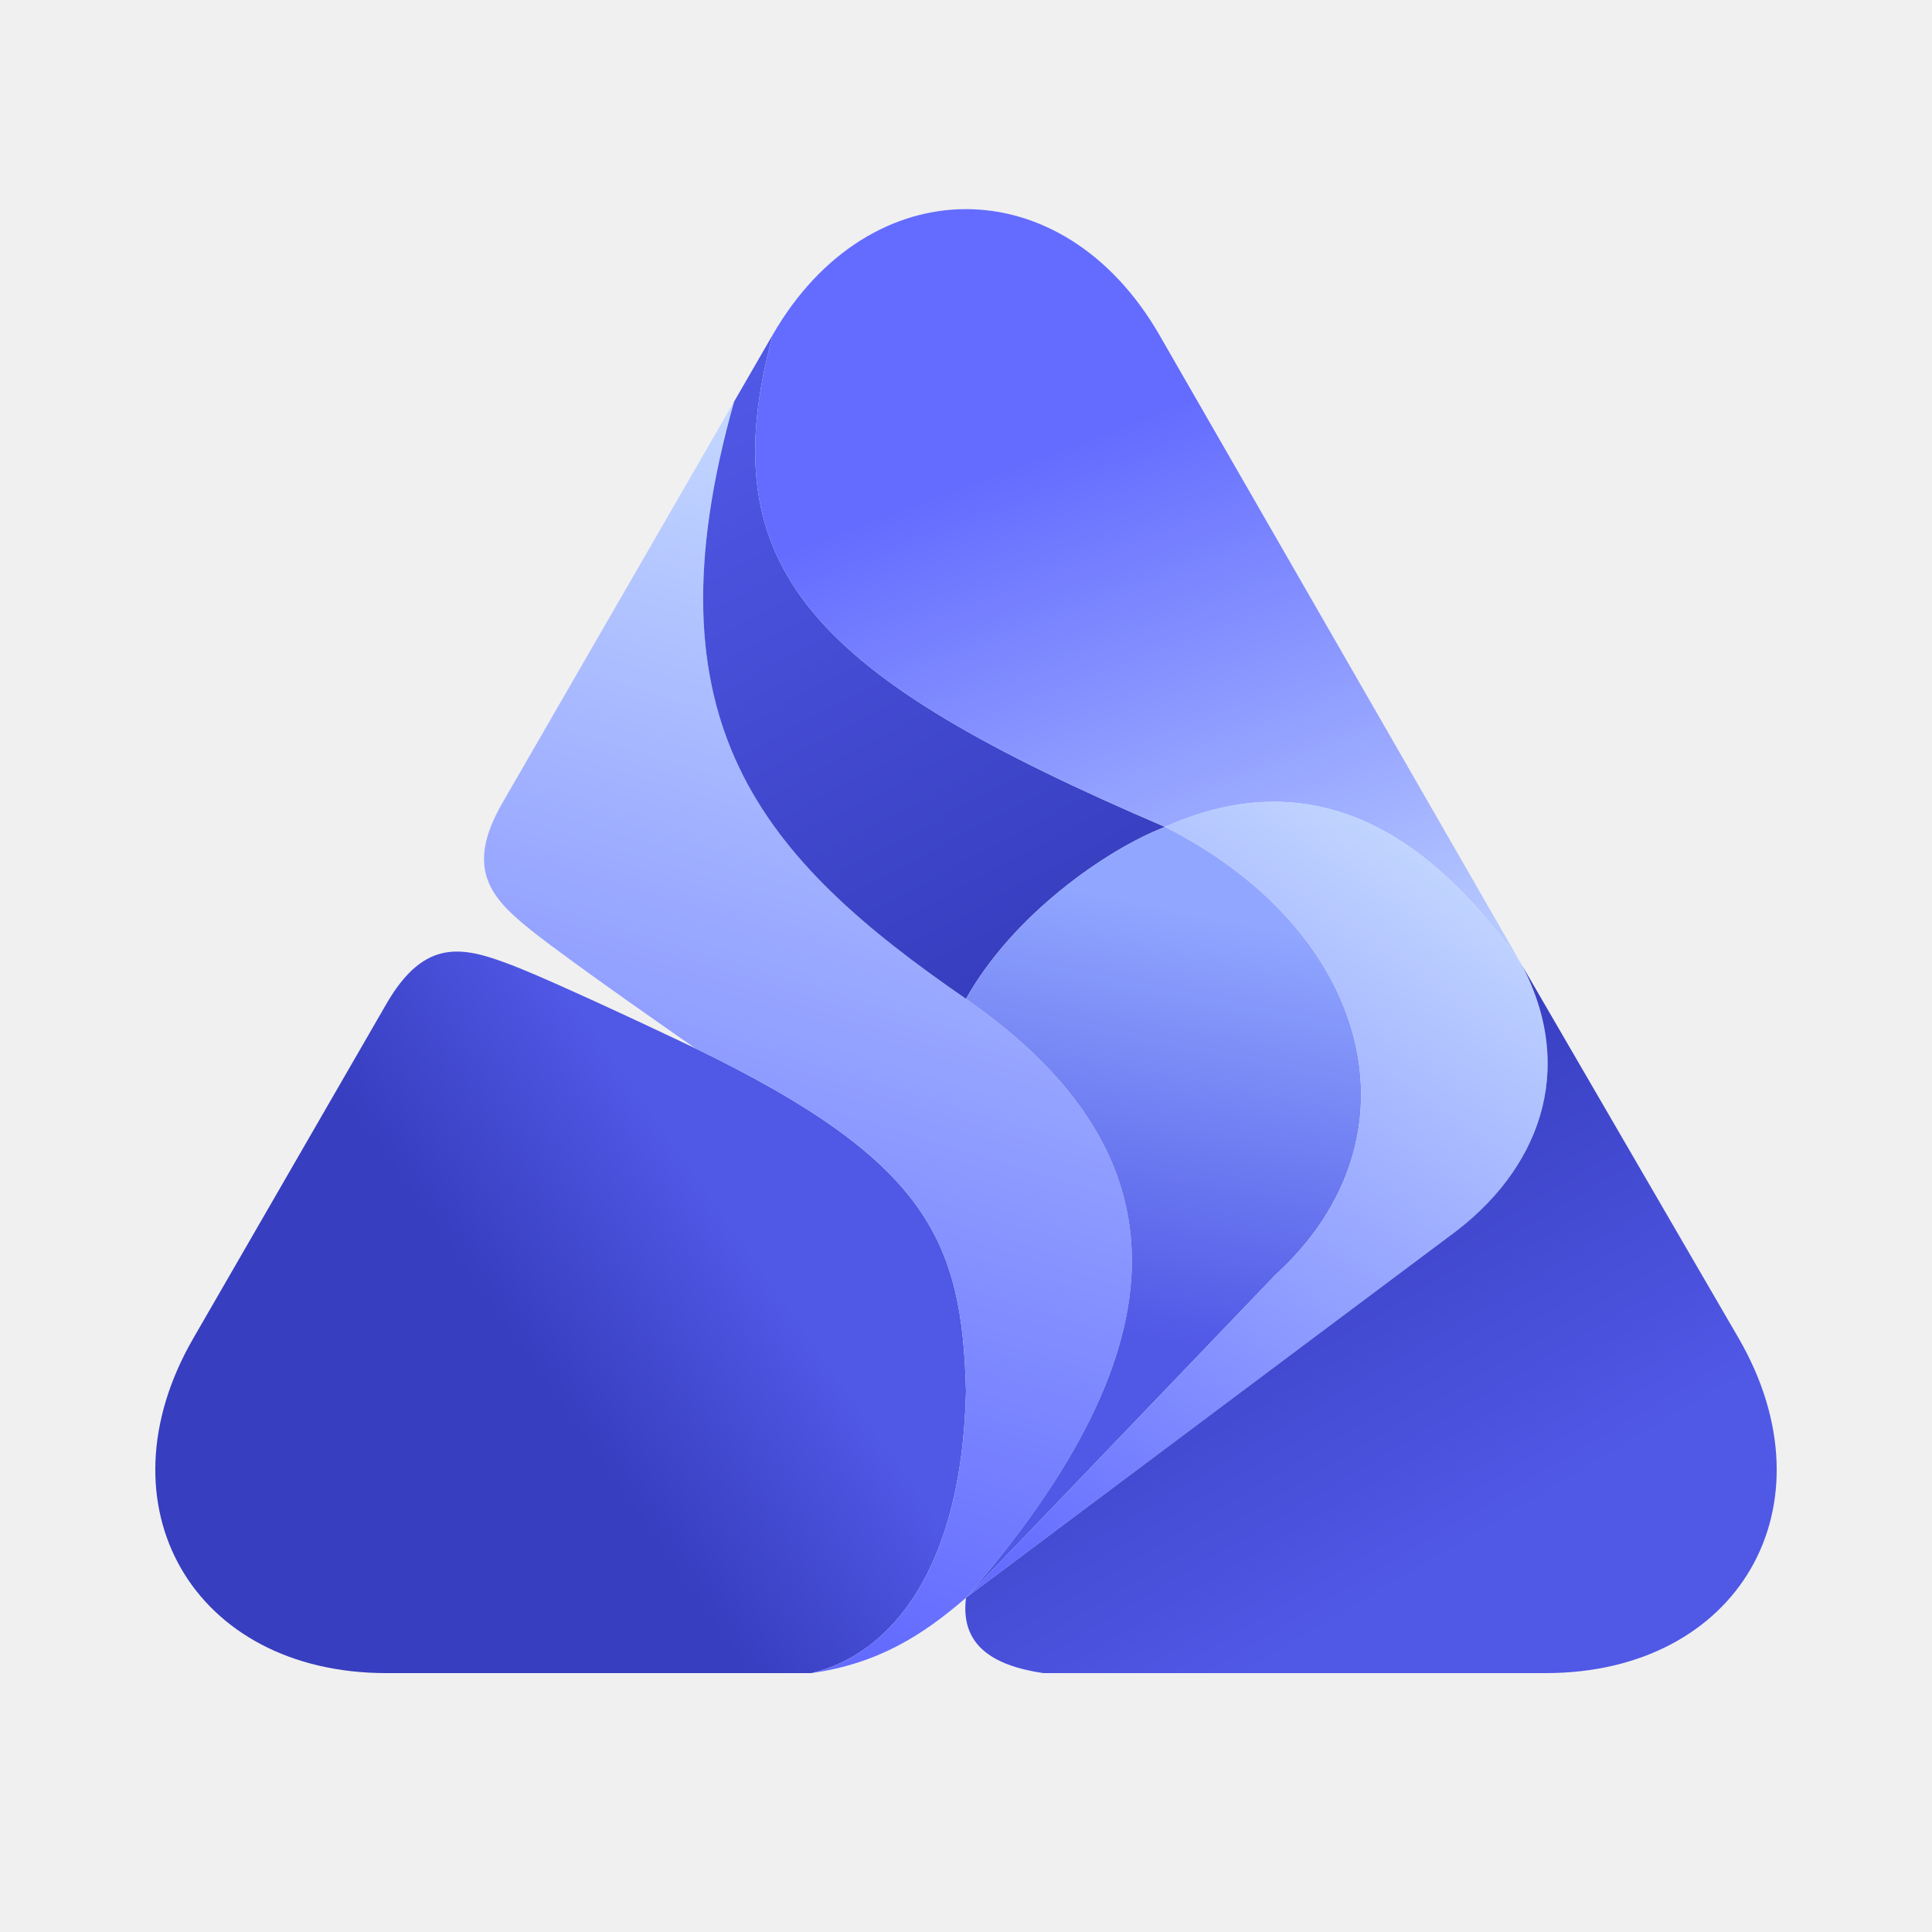
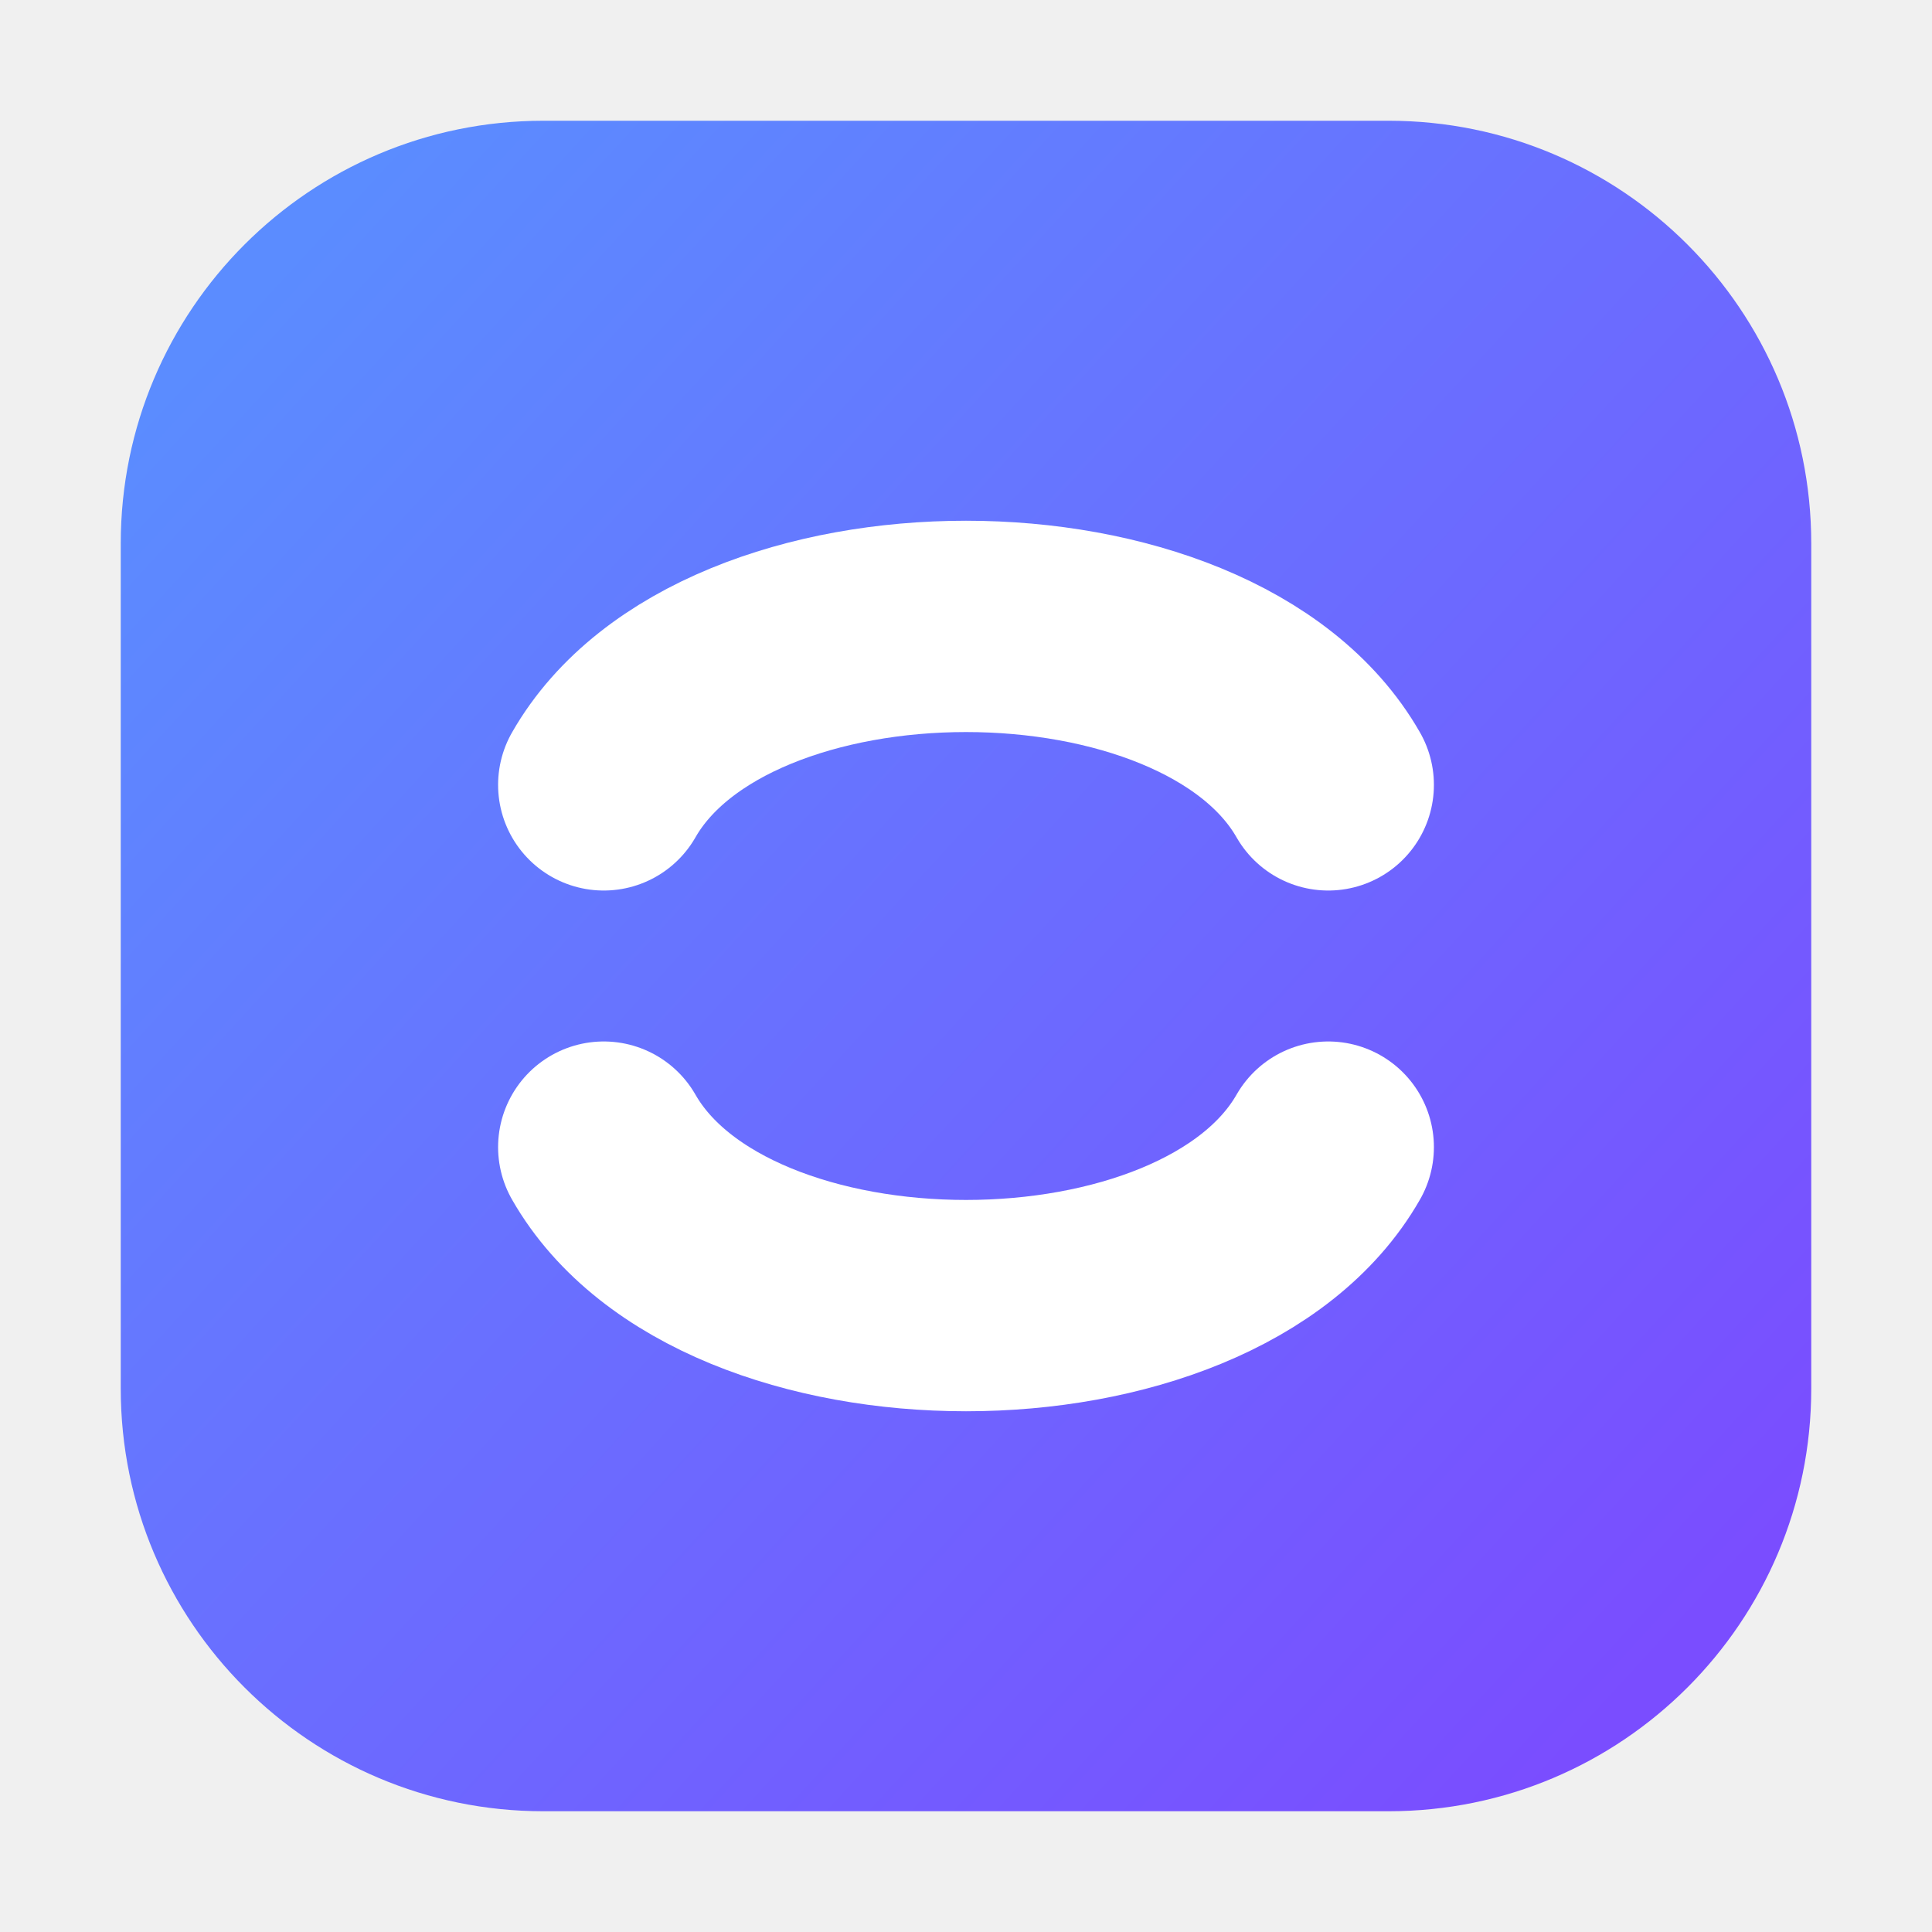
- <svg xmlns="http://www.w3.org/2000/svg" width="100%" height="100%" version="1.1" viewBox="0 0 1000 1000">
-   <g>
-     <path d="M 200,866 C 100,866 50,779.4 100,692.8 L 200,519.6 C 220,485 240,490 265,499.6 S 360,542.68 360,542.68 C 480.5,601 498,642.5 500,720 C 498,811 462,856 420,866" fill="url(#LinearGradient)" fill-rule="nonzero" opacity="1" stroke="none" />
-     <path d="M 420,866 C 455,861 478,846 500,827 C 614,696 615,597 500,517 C 394,444 333,374 380,207.82 L 260,415.67 C 240.22,450 254.37,465.1 275.28,481.79 S 360,542.68 360,542.68 C 480.5,601 498,642.5 500,720 C 498,811 462,856 420,866" fill="url(#LinearGradient_2)" fill-rule="nonzero" opacity="1" stroke="none" />
-     <path d="M 500,517 C 394,444 333,374 380,207.82 L 400,173.2 C 367,295 421,350 603,428 C 572,440 524,474 500,517" fill="url(#LinearGradient_3)" fill-rule="nonzero" opacity="1" stroke="none" />
-     <path d="M 500,827 L 660,660 C 738,589 710,482 603,428 C 572,440 524,474 500,517 C 615,597 614,696 500,827" fill="url(#LinearGradient_4)" fill-rule="nonzero" opacity="1" stroke="none" />
-     <path d="M 400,173.2 C 367,295 421,350 603,428 C 690,389, 750,445 788,500 L 600,173.2 C 550,86.6 450,86.6 400,173.2" fill="url(#LinearGradient_5)" fill-rule="nonzero" opacity="1" stroke="none" />
-     <path d="M 500,827 L 660,660 C 738,589 710,482 603,428 C 690,389, 750,445 788,500 C 816,554 797,606 750,640 L 500,827" fill="url(#LinearGradient_6)" fill-rule="nonzero" opacity="1" stroke="none" />
-     <path d="M 788,500 C 816,554 797,606 750,640 L 500,827 C 497,851 513,862 540,866 L 800,866 C 900,866 950,779.4 900,692.8 L 788,500" fill="url(#LinearGradient_7)" fill-rule="nonzero" opacity="1" stroke="none" />
-   </g>
+ <svg xmlns="http://www.w3.org/2000/svg" viewBox="0 0 128 128" fill="none">
  <defs>
-     <linearGradient gradientTransform="matrix(104.391 -73.3432 73.3432 104.391 277.441 710.122)" gradientUnits="userSpaceOnUse" id="LinearGradient" x1="0" x2="1" y1="0" y2="0">
-       <stop offset="0" stop-color="#373ebf" />
-       <stop offset="1" stop-color="#5058e6" />
-     </linearGradient>
-     <linearGradient gradientTransform="matrix(-173.747 557.324 -557.324 -173.747 508.829 258.172)" gradientUnits="userSpaceOnUse" id="LinearGradient_2" x1="0" x2="1" y1="0" y2="0">
-       <stop offset="0" stop-color="#c2d6ff" />
-       <stop offset="1" stop-color="#646cff" />
-     </linearGradient>
-     <linearGradient gradientTransform="matrix(157.951 295.666 -295.666 157.951 382.944 193.642)" gradientUnits="userSpaceOnUse" id="LinearGradient_3" x1="0" x2="1" y1="0" y2="0">
-       <stop offset="0" stop-color="#5058e6" />
-       <stop offset="1" stop-color="#373ebf" />
-     </linearGradient>
-     <linearGradient gradientTransform="matrix(-44.3023 219.578 -219.578 -44.3023 619.69 469.652)" gradientUnits="userSpaceOnUse" id="LinearGradient_4" x1="0" x2="1" y1="0" y2="0">
-       <stop offset="0" stop-color="#91a7ff" />
-       <stop offset="1" stop-color="#5058e6" />
-     </linearGradient>
-     <linearGradient gradientTransform="matrix(125.52 334.256 -334.256 125.52 539.723 235.139)" gradientUnits="userSpaceOnUse" id="LinearGradient_5" x1="0" x2="1" y1="0" y2="0">
-       <stop offset="0" stop-color="#646cff" />
-       <stop offset="1" stop-color="#c2d6ff" />
-     </linearGradient>
-     <linearGradient gradientTransform="matrix(-241.23 357.206 -357.206 -241.23 754.054 449.312)" gradientUnits="userSpaceOnUse" id="LinearGradient_6" x1="0" x2="1" y1="0" y2="0">
-       <stop offset="0" stop-color="#c2d6ff" />
-       <stop offset="1" stop-color="#646cff" />
-     </linearGradient>
-     <linearGradient gradientTransform="matrix(125.978 210.065 -210.065 125.978 596.433 613.665)" gradientUnits="userSpaceOnUse" id="LinearGradient_7" x1="0" x2="1" y1="0" y2="0">
-       <stop offset="0" stop-color="#373ebf" />
-       <stop offset="1" stop-color="#5058e6" />
+     <linearGradient id="g" x1="16" y1="20" x2="112" y2="108" gradientUnits="userSpaceOnUse">
+       <stop stop-color="#5B8CFF" />
+       <stop offset="1" stop-color="#7A4DFF" />
    </linearGradient>
  </defs>
+   <rect x="8" y="8" width="112" height="112" rx="28" fill="url(#g)" />
+   <path d="M40 52c8-14 40-14 48 0" stroke="#fff" stroke-width="14" stroke-linecap="round" fill="none" />
+   <path d="M40 76c8 14 40 14 48 0" stroke="#fff" stroke-width="14" stroke-linecap="round" fill="none" />
</svg>
